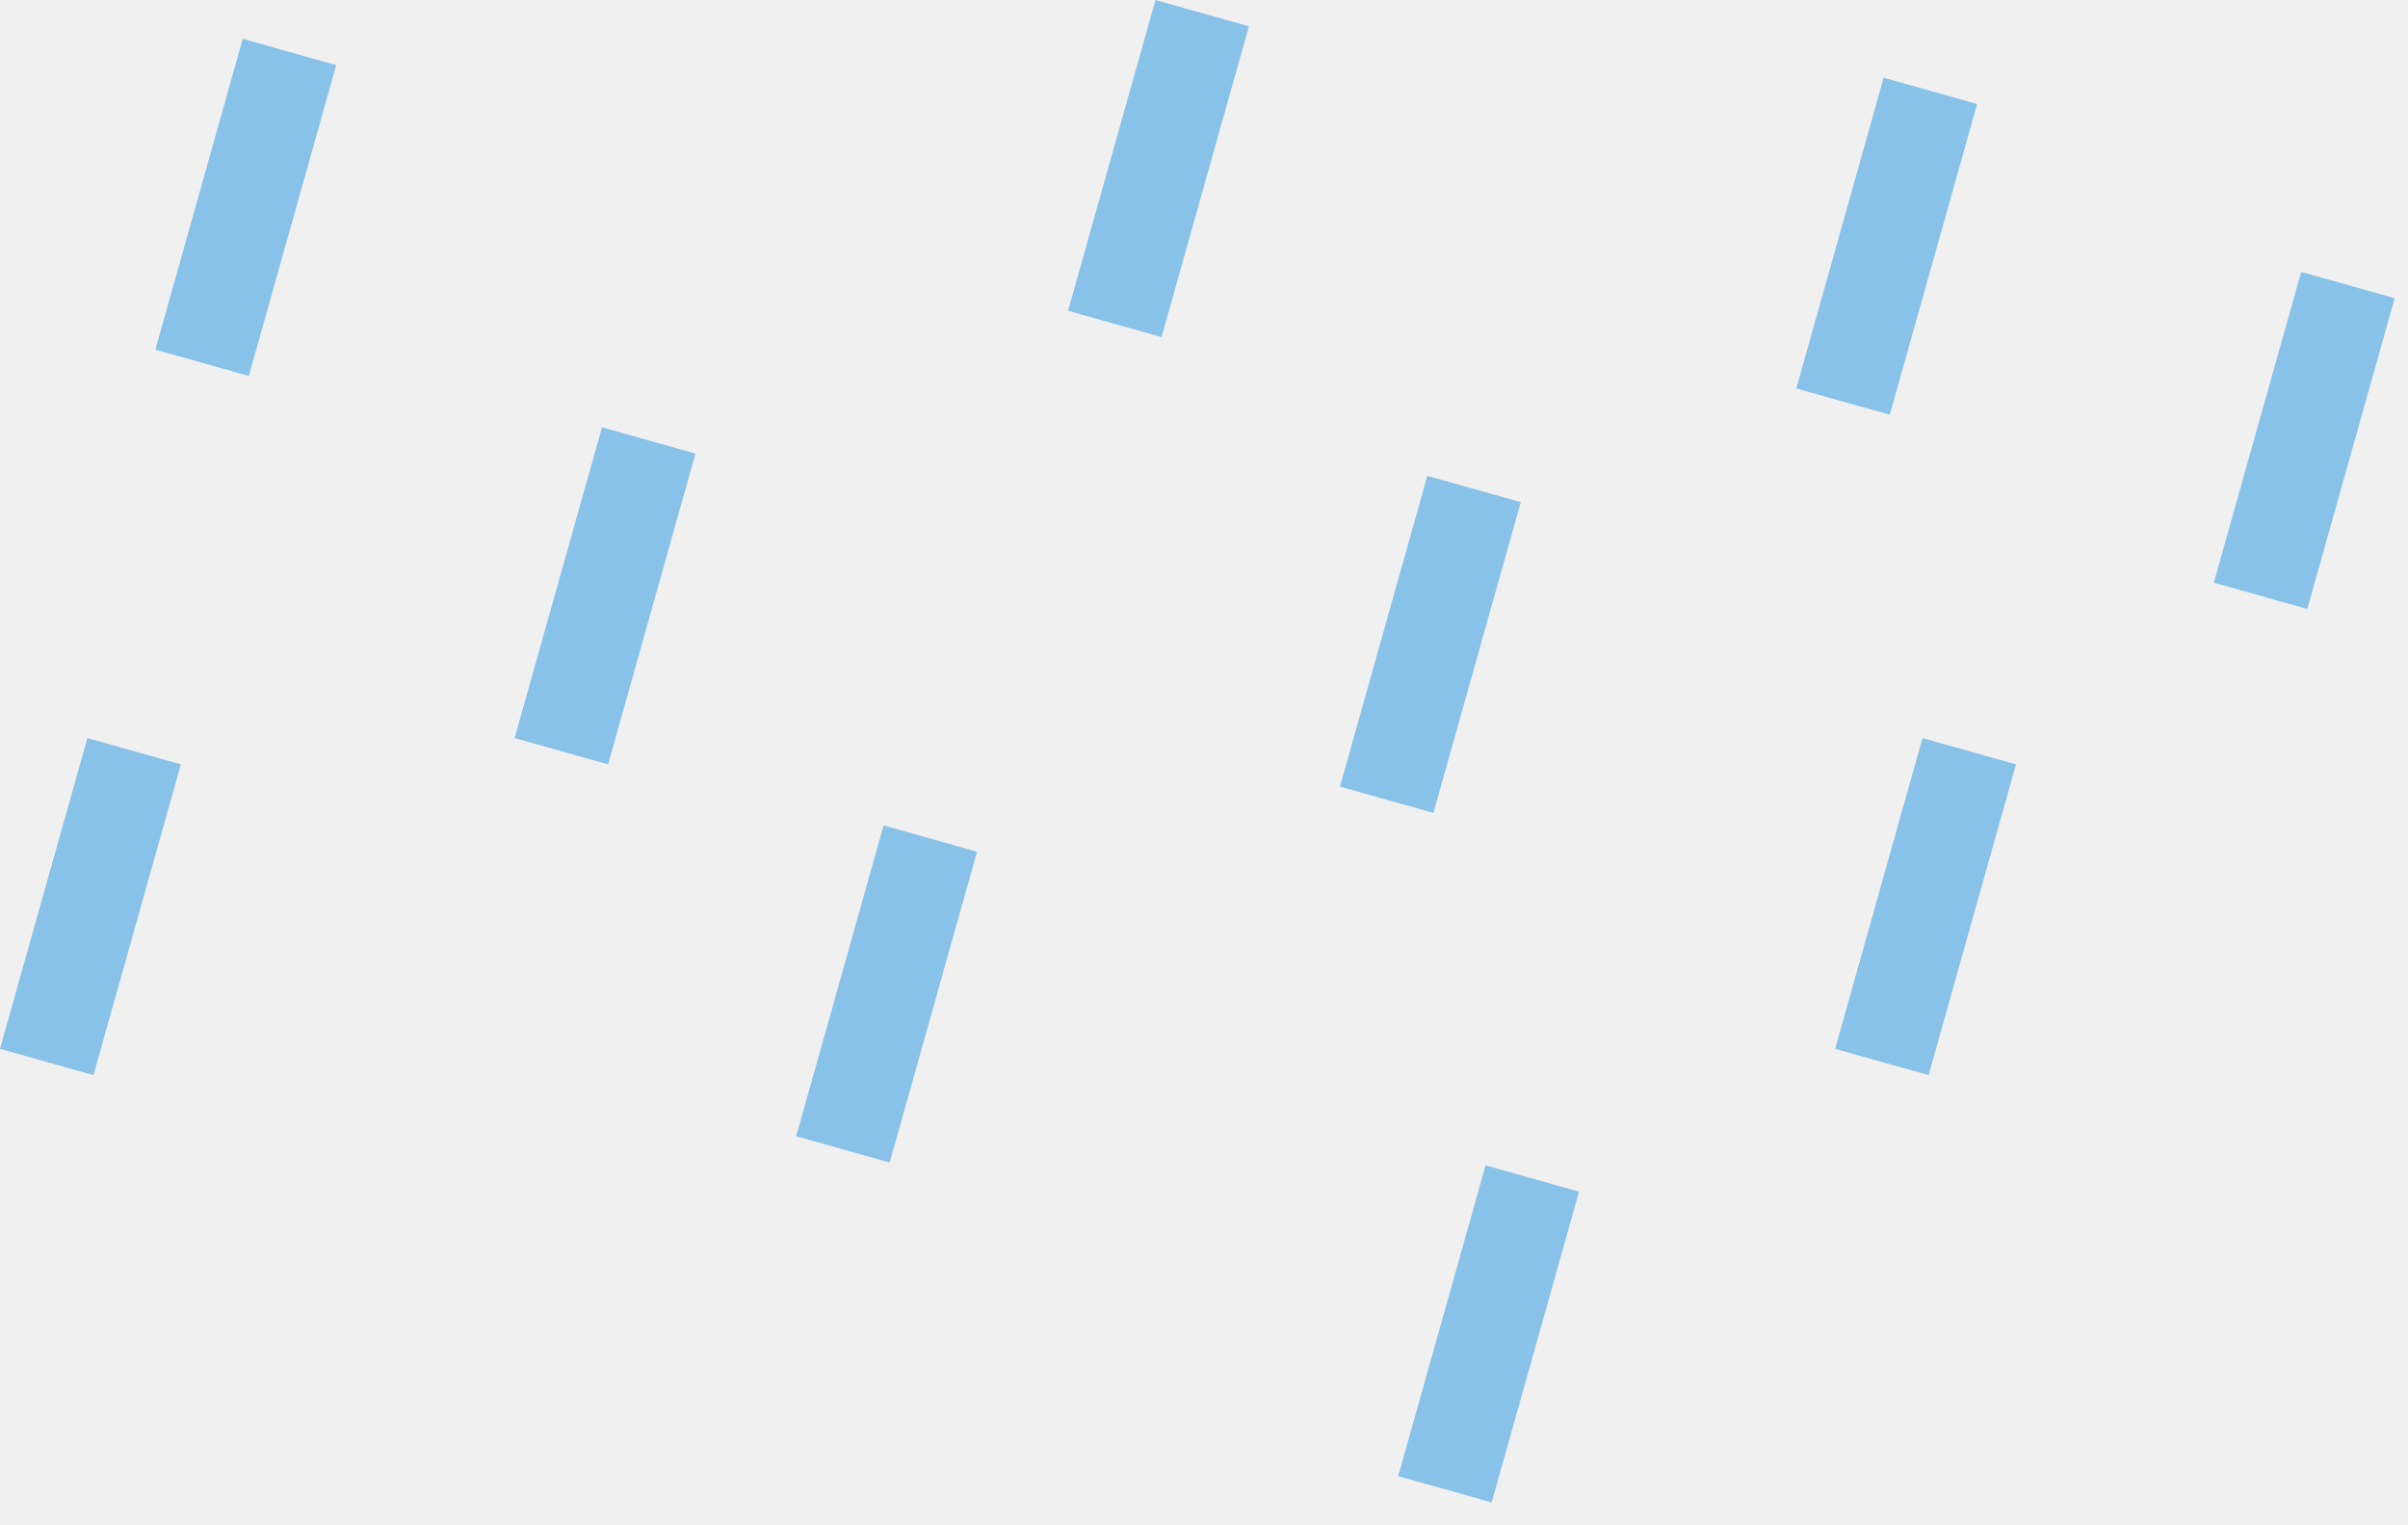
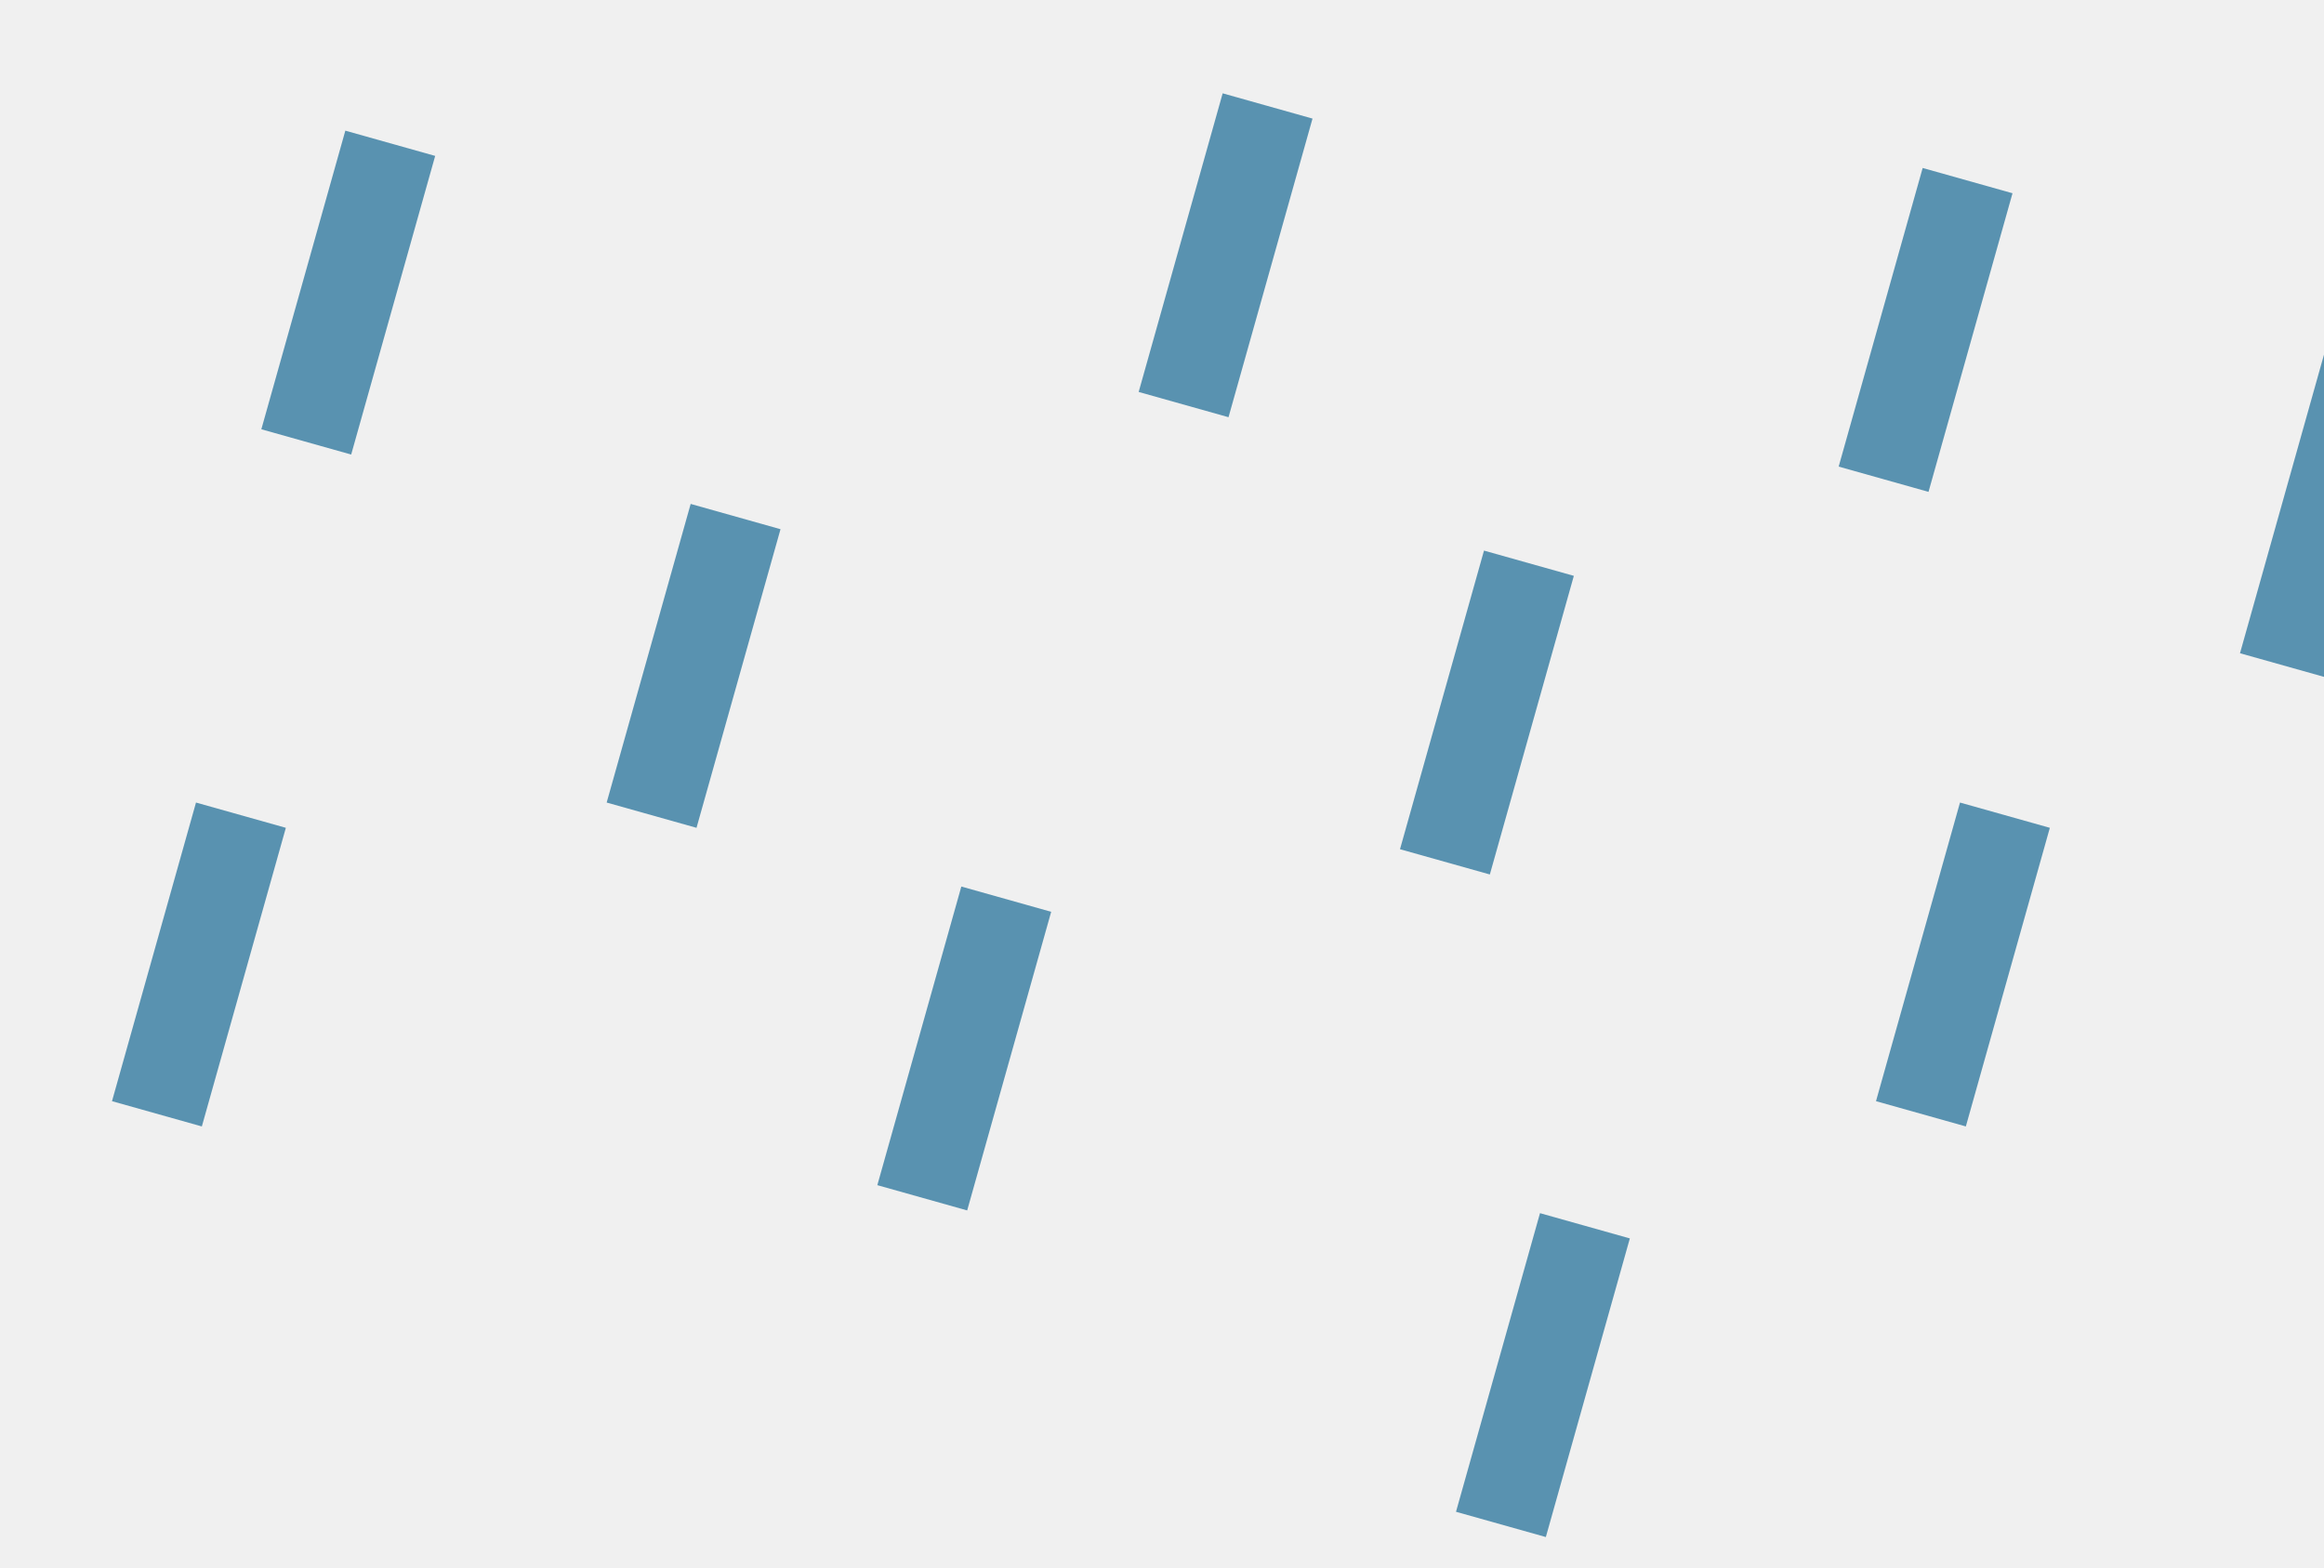
- <svg xmlns="http://www.w3.org/2000/svg" width="248" height="157" viewBox="0 0 248 157" fill="none">
+ <svg xmlns="http://www.w3.org/2000/svg" width="249" height="168" viewBox="0 0 249 168" fill="none">
  <g clip-path="url(#clip0)">
-     <line x1="29.813" y1="5.354" x2="20.813" y2="37.354" stroke="#88C2E9" stroke-width="10" />
-     <line x1="66.813" y1="45.354" x2="57.813" y2="77.354" stroke="#88C2E9" stroke-width="10" />
-     <line x1="13.813" y1="77.354" x2="4.813" y2="109.354" stroke="#88C2E9" stroke-width="10" />
-     <line x1="123.813" y1="1.354" x2="114.813" y2="33.354" stroke="#88C2E9" stroke-width="10" />
-     <line x1="151.813" y1="50.354" x2="142.813" y2="82.354" stroke="#88C2E9" stroke-width="10" />
-     <line x1="95.813" y1="86.354" x2="86.813" y2="118.354" stroke="#88C2E9" stroke-width="10" />
-     <line x1="198.813" y1="9.354" x2="189.813" y2="41.354" stroke="#88C2E9" stroke-width="10" />
-     <line x1="157.813" y1="121.354" x2="148.813" y2="153.354" stroke="#88C2E9" stroke-width="10" />
-     <line x1="202.813" y1="77.354" x2="193.813" y2="109.354" stroke="#88C2E9" stroke-width="10" />
-     <line x1="241.813" y1="29.354" x2="232.813" y2="61.354" stroke="#88C2E9" stroke-width="10" />
+     <line x1="163.813" y1="60.354" x2="154.813" y2="92.354" stroke="#5992B0" stroke-width="10" />
+     <line x1="210.813" y1="19.354" x2="201.813" y2="51.354" stroke="#5992B0" stroke-width="10" />
+     <line x1="169.813" y1="131.354" x2="160.813" y2="163.354" stroke="#5992B0" stroke-width="10" />
+     <line x1="214.813" y1="87.354" x2="205.813" y2="119.354" stroke="#5992B0" stroke-width="10" />
+     <line x1="253.813" y1="39.354" x2="244.813" y2="71.354" stroke="#5992B0" stroke-width="10" />
+     <line x1="41.813" y1="15.354" x2="32.813" y2="47.354" stroke="#5992B0" stroke-width="10" />
+     <line x1="78.813" y1="55.354" x2="69.813" y2="87.354" stroke="#5992B0" stroke-width="10" />
+     <line x1="25.813" y1="87.354" x2="16.813" y2="119.354" stroke="#5992B0" stroke-width="10" />
+     <line x1="135.813" y1="11.354" x2="126.813" y2="43.354" stroke="#5992B0" stroke-width="10" />
+     <line x1="107.813" y1="96.354" x2="98.813" y2="128.354" stroke="#5992B0" stroke-width="10" />
  </g>
  <defs>
    <clipPath id="clip0">
-       <rect width="248" height="157" fill="white" />
+       <rect width="249" height="168" fill="white" />
    </clipPath>
  </defs>
</svg>
